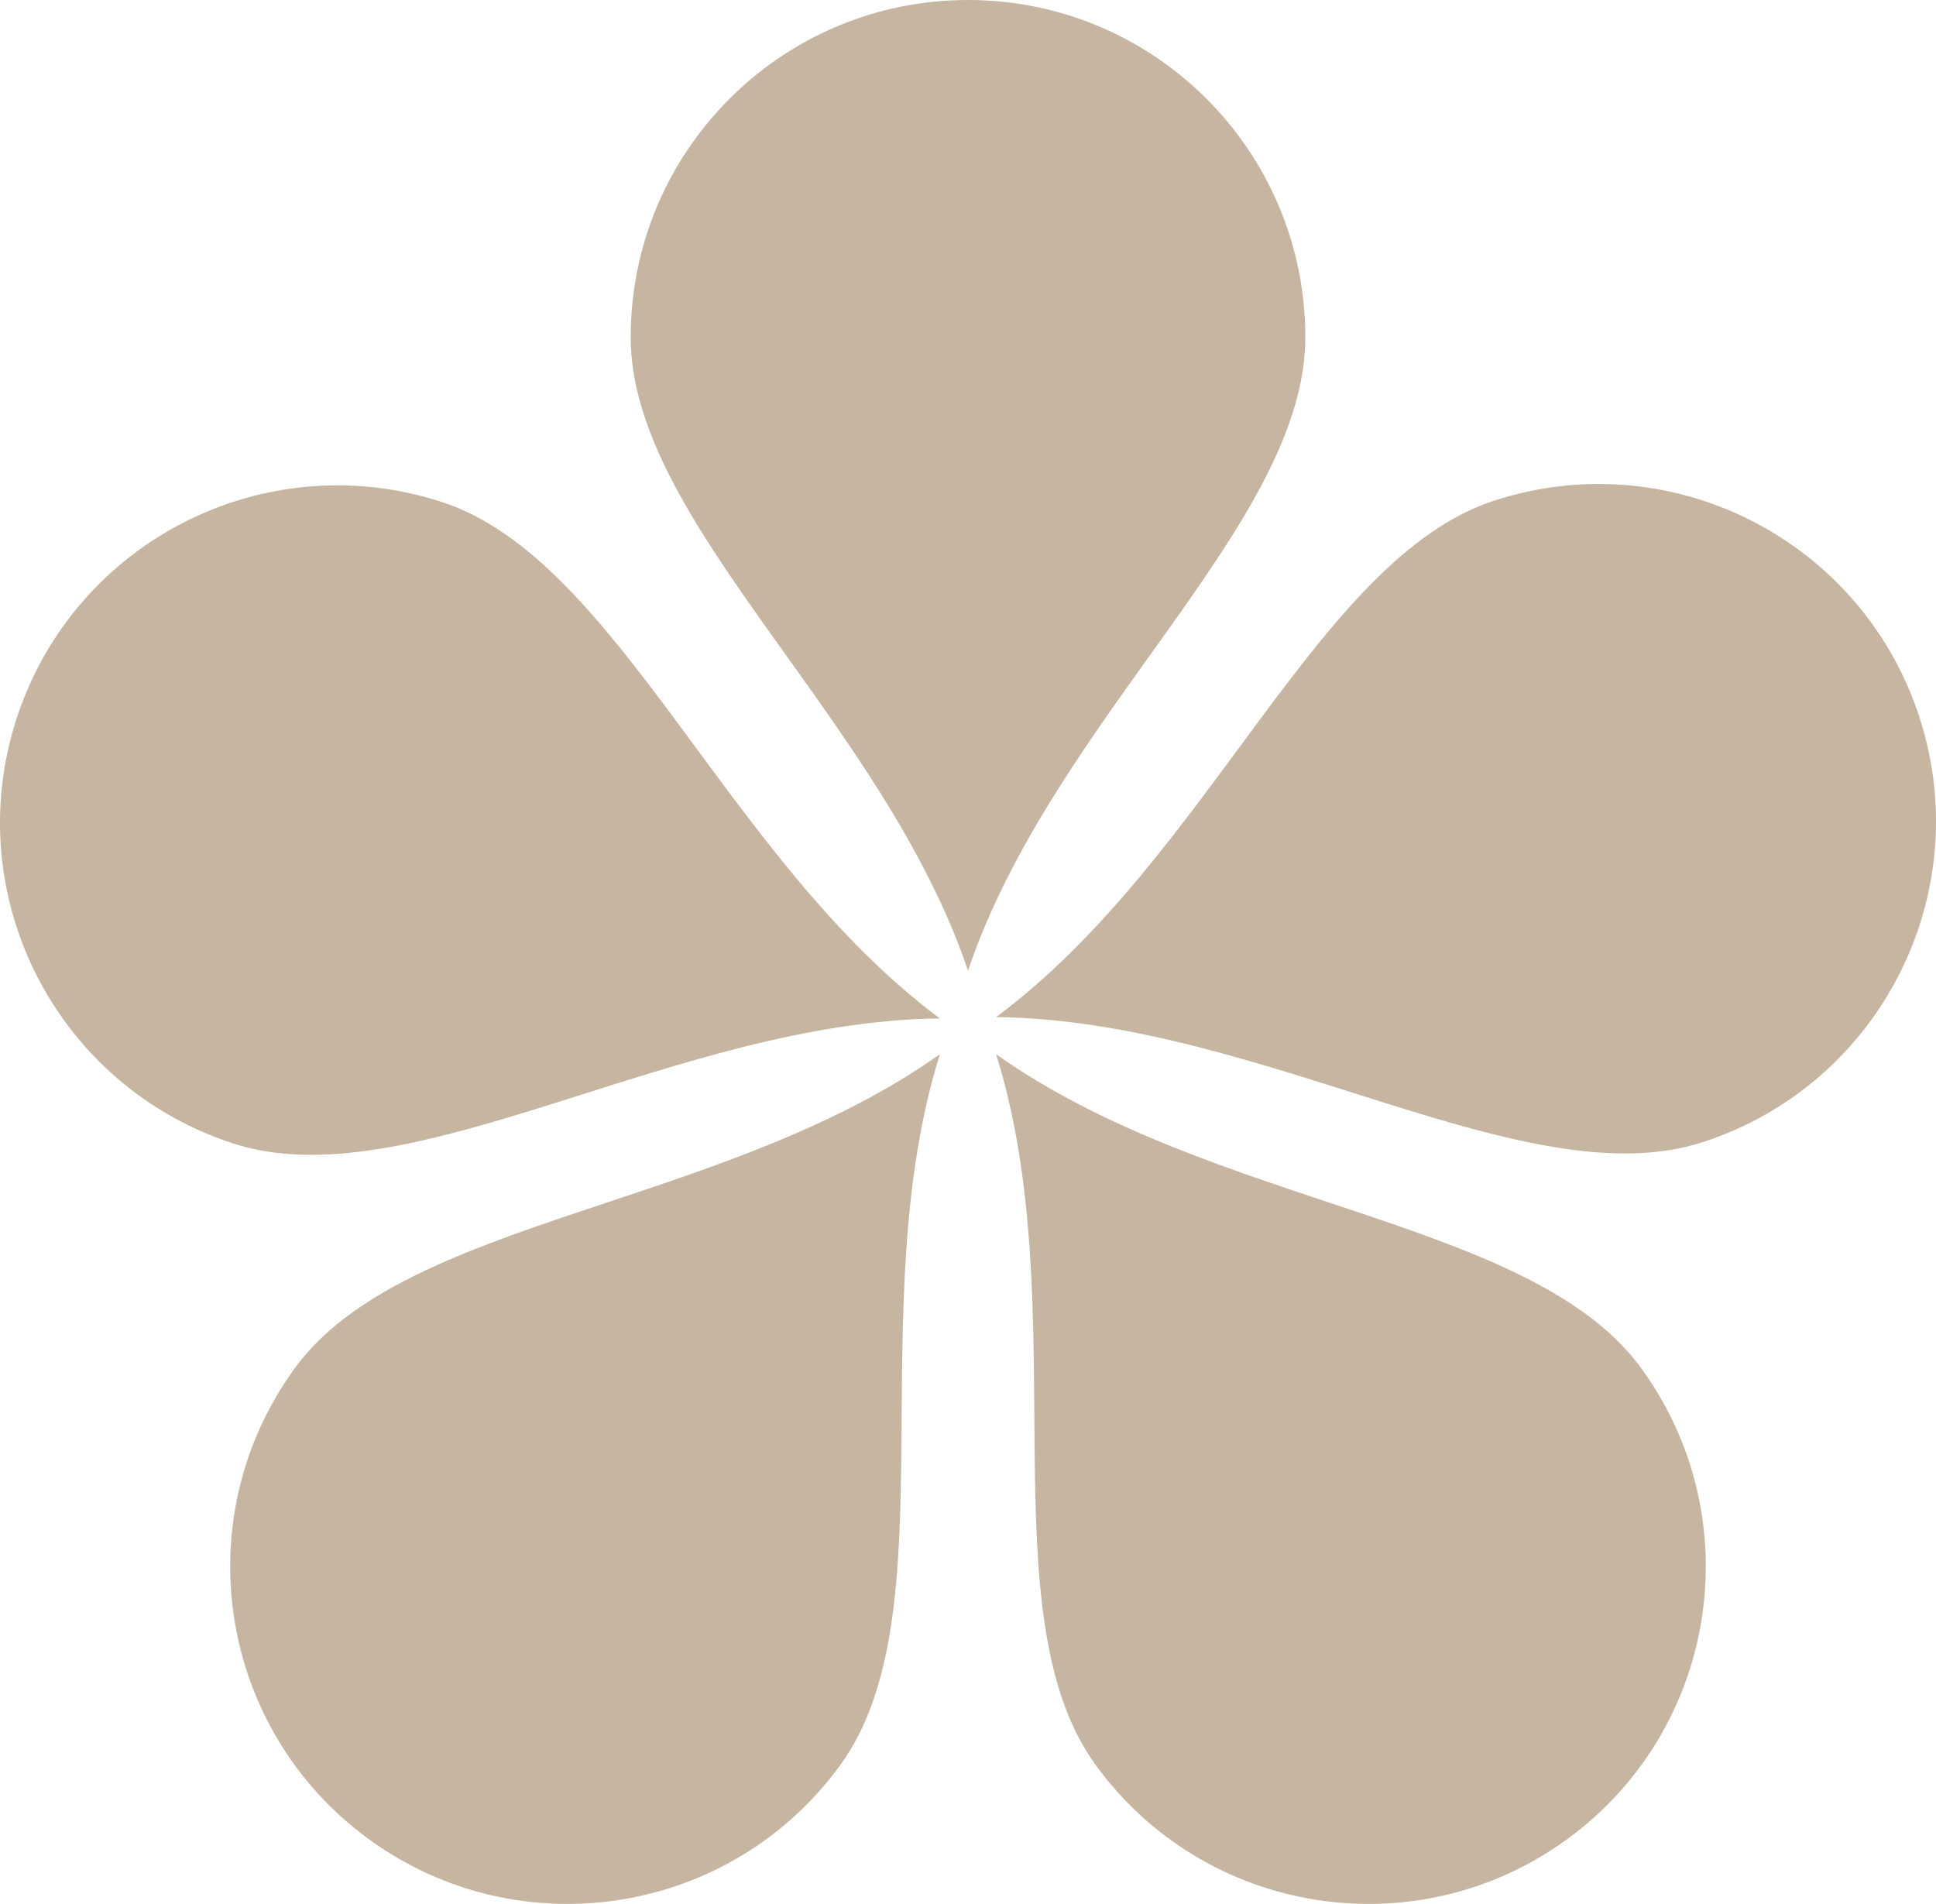
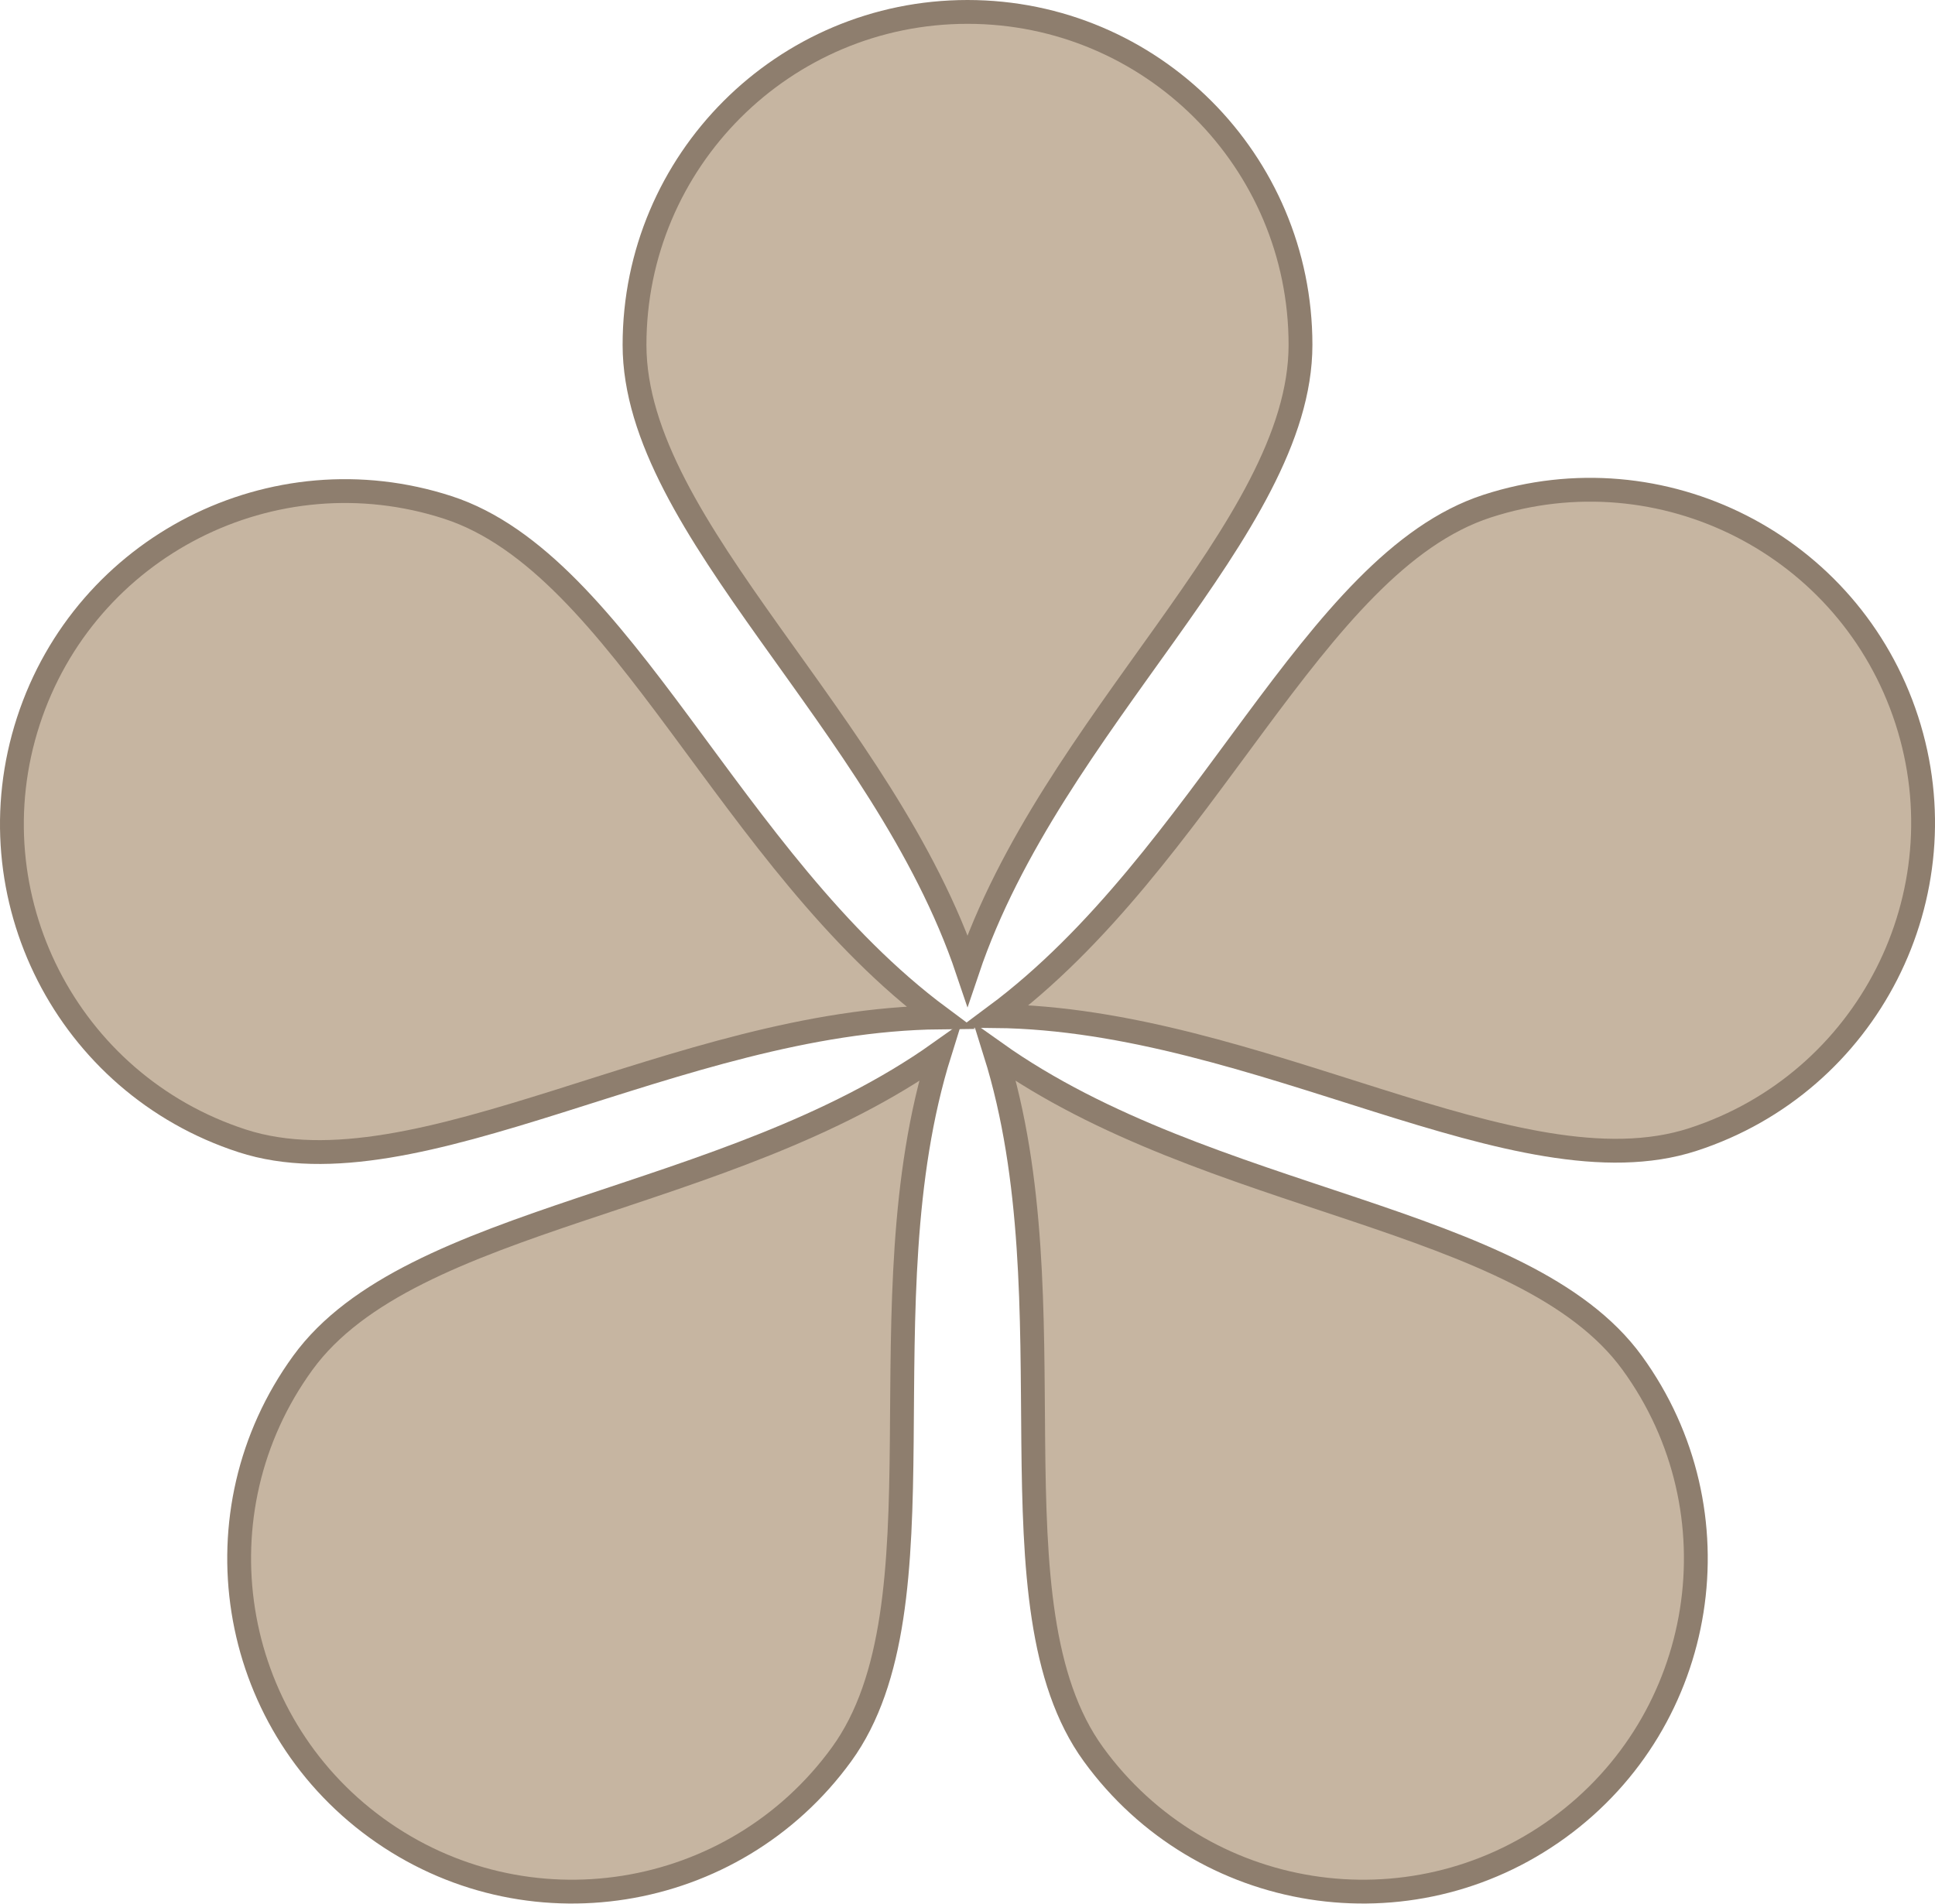
- <svg xmlns="http://www.w3.org/2000/svg" id="Layer_1" data-name="Layer 1" viewBox="0 0 802.21 789.02">
+ <svg xmlns="http://www.w3.org/2000/svg" id="Layer_1" data-name="Layer 1" viewBox="0 0 812.21 799.02">
  <defs>
    <style>
      .cls-1 {
        fill: #c6b5a1;
+         stroke: #8e7e6e;
+         stroke-miterlimit: 10;
+         stroke-width: 10px;
      }
    </style>
  </defs>
-   <path class="cls-1" d="M540.88,139.77c0,77.2-104.54,157.96-139.77,262.5-35.23-104.54-139.77-185.3-139.77-262.5S323.92,0,401.11,0s139.77,62.58,139.77,139.77Z" />
-   <path class="cls-1" d="M183,208.01c73.42,23.86,117.92,148.24,206.46,214.05-110.31,1.2-219.42,75.67-292.84,51.81C23.2,450.02-16.98,371.16,6.88,297.75c23.86-73.42,102.71-113.59,176.12-89.74Z" />
-   <path class="cls-1" d="M122.09,567.09c45.38-62.46,177.42-66.35,267.37-130.21-32.95,105.28,4.16,232.07-41.22,294.52-45.37,62.45-132.78,76.29-195.23,30.92-62.46-45.38-76.29-132.78-30.92-195.23Z" />
-   <path class="cls-1" d="M619.22,207.45c-73.42,23.86-117.92,148.24-206.46,214.05,110.31,1.2,219.42,75.67,292.84,51.81,73.41-23.85,113.59-102.71,89.74-176.12-23.86-73.42-102.71-113.59-176.12-89.74Z" />
-   <path class="cls-1" d="M680.12,567.09c-45.38-62.46-177.42-66.35-267.37-130.21,32.95,105.28-4.16,232.07,41.22,294.52,45.37,62.45,132.78,76.29,195.23,30.92,62.46-45.38,76.29-132.78,30.92-195.23Z" />
+   <path class="cls-1" d="M545.88,144.77c0,77.2-104.54,157.96-139.77,262.5-35.23-104.54-139.77-185.3-139.77-262.5S328.92,5,406.11,5s139.77,62.58,139.77,139.77Z" />
+   <path class="cls-1" d="M188,213.01c73.42,23.86,117.92,148.24,206.46,214.05-110.31,1.2-219.42,75.67-292.84,51.81C28.2,455.02-11.98,376.16,11.88,302.75c23.86-73.42,102.71-113.59,176.12-89.74Z" />
+   <path class="cls-1" d="M127.09,572.09c45.38-62.46,177.42-66.35,267.37-130.21-32.95,105.28,4.16,232.07-41.22,294.52-45.37,62.45-132.78,76.29-195.23,30.92-62.46-45.38-76.29-132.78-30.92-195.23Z" />
+   <path class="cls-1" d="M624.22,212.45c-73.42,23.86-117.92,148.24-206.46,214.05,110.31,1.2,219.42,75.67,292.84,51.81,73.41-23.85,113.59-102.71,89.74-176.12-23.86-73.42-102.71-113.59-176.12-89.74Z" />
+   <path class="cls-1" d="M685.12,572.09c-45.38-62.46-177.42-66.35-267.37-130.21,32.95,105.28-4.16,232.07,41.22,294.52,45.37,62.45,132.78,76.29,195.23,30.92,62.46-45.38,76.29-132.78,30.92-195.23Z" />
</svg>
